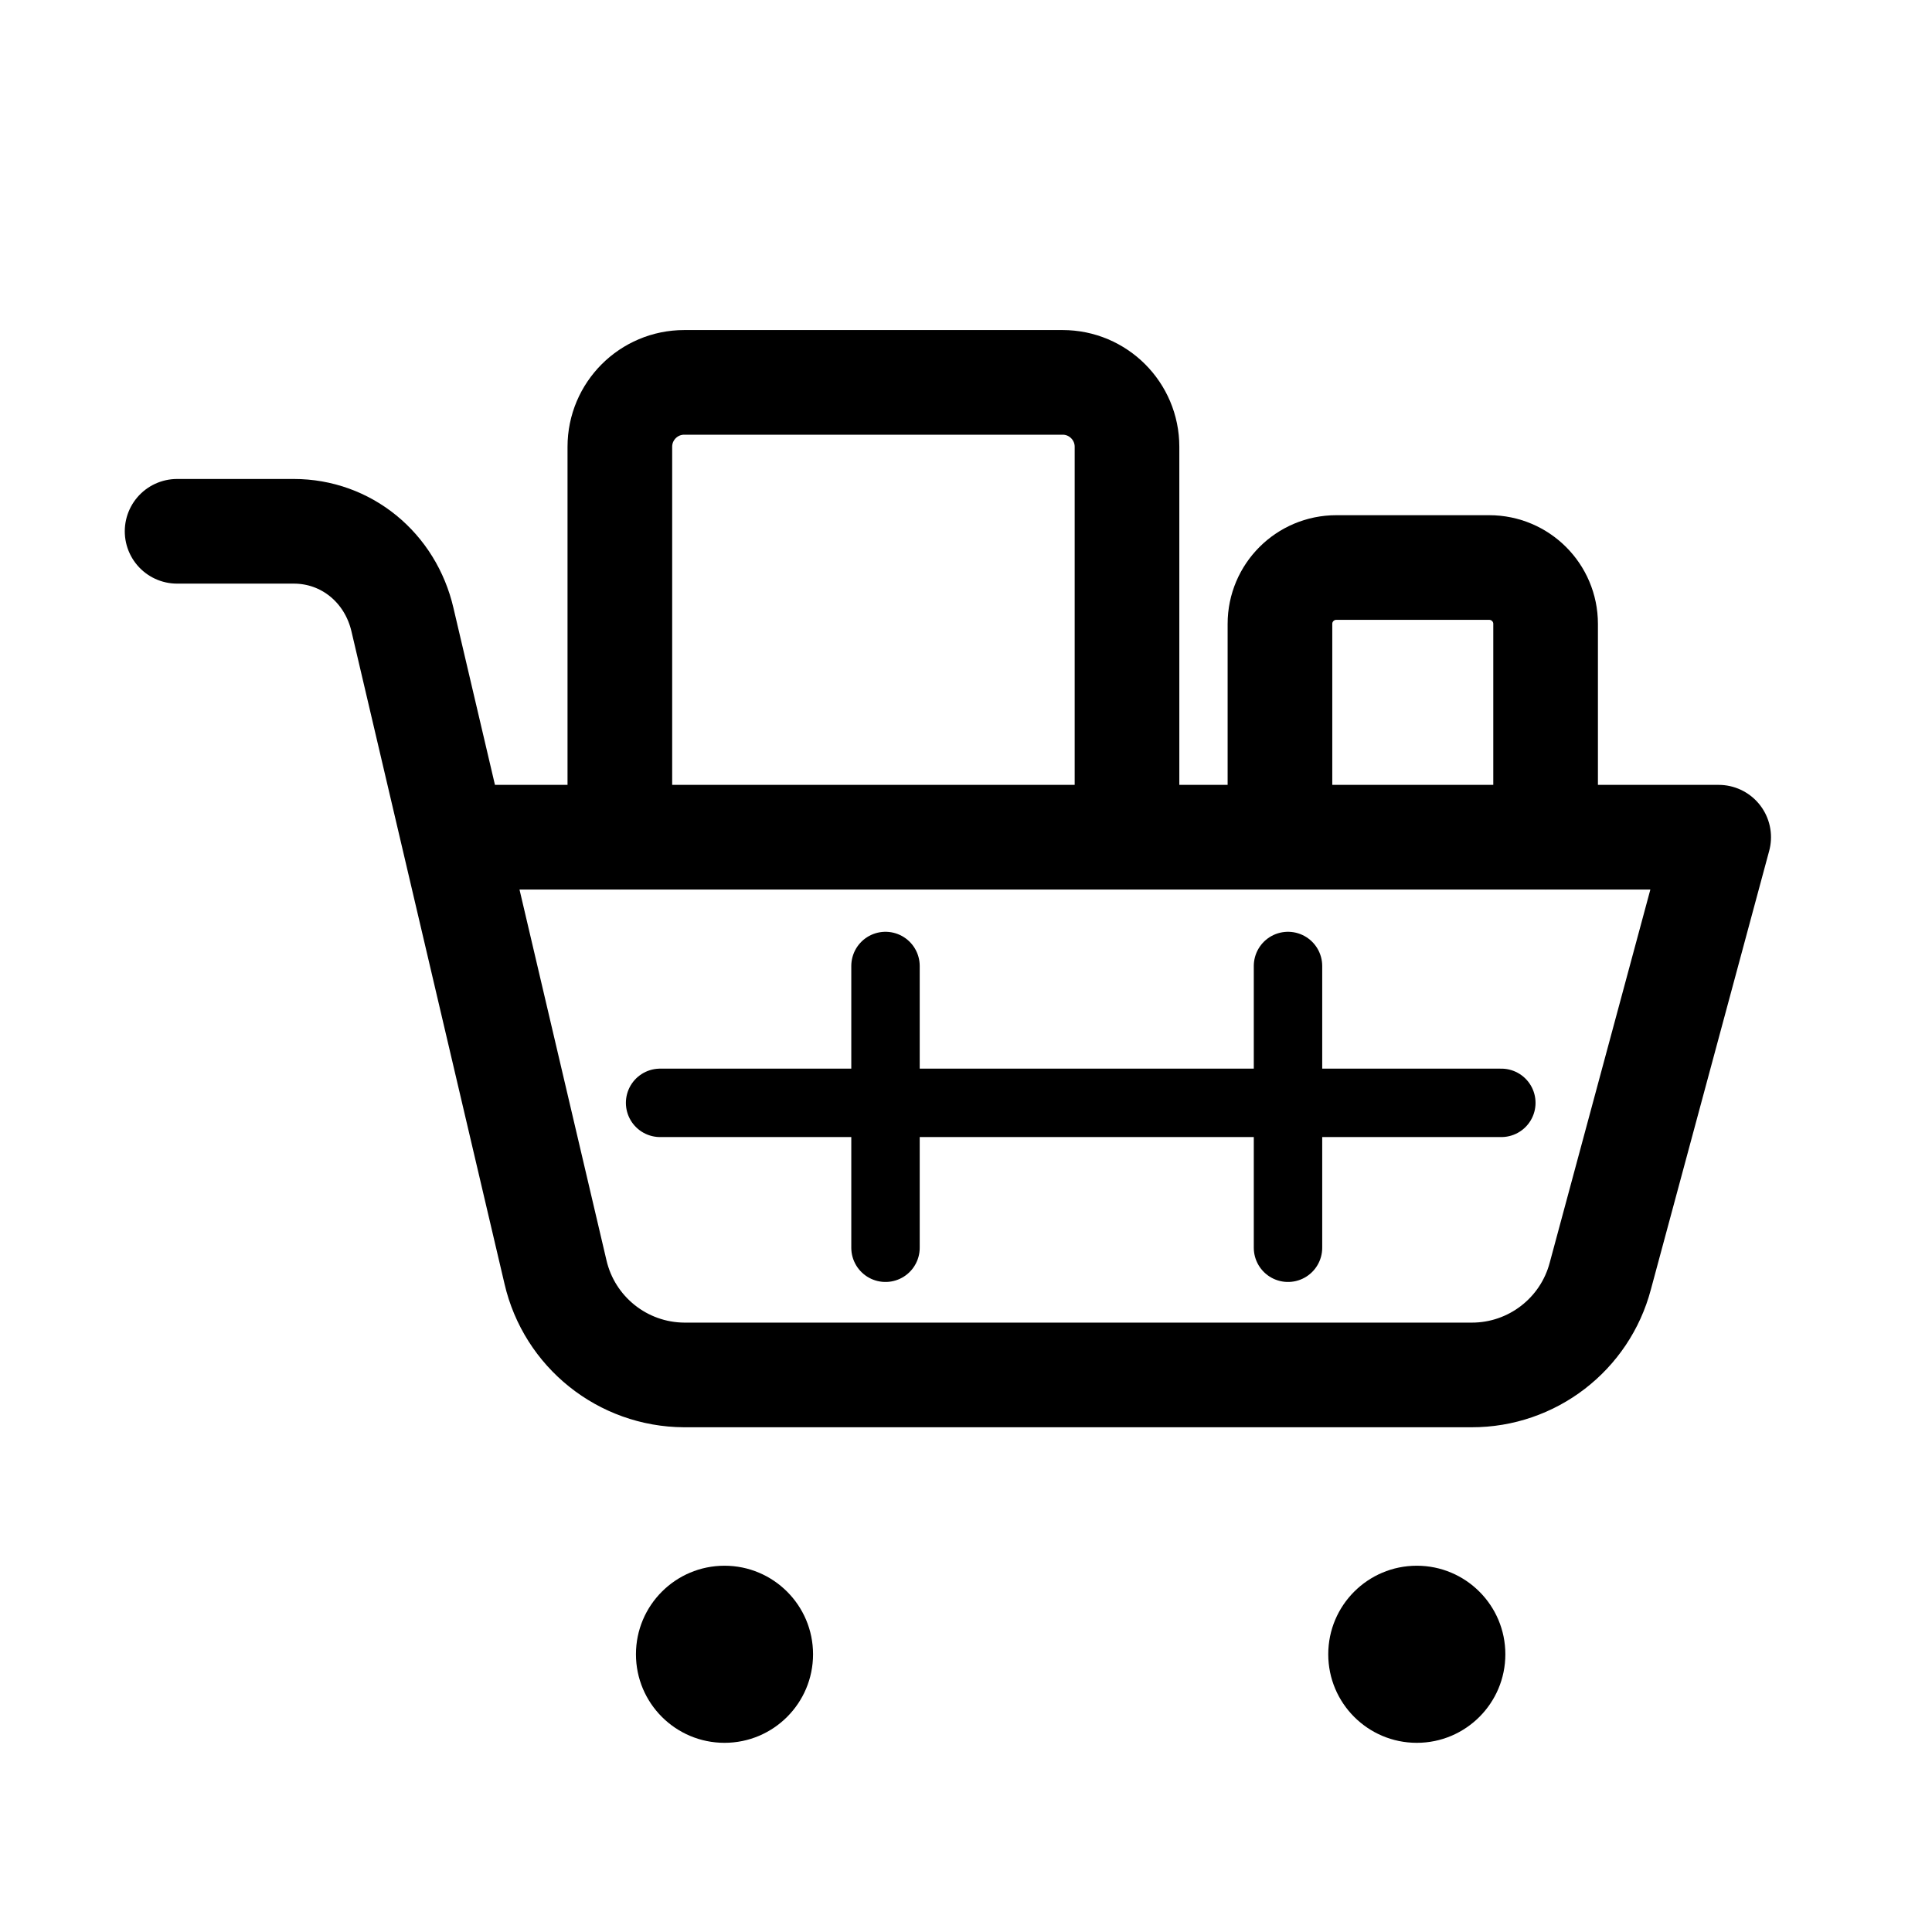
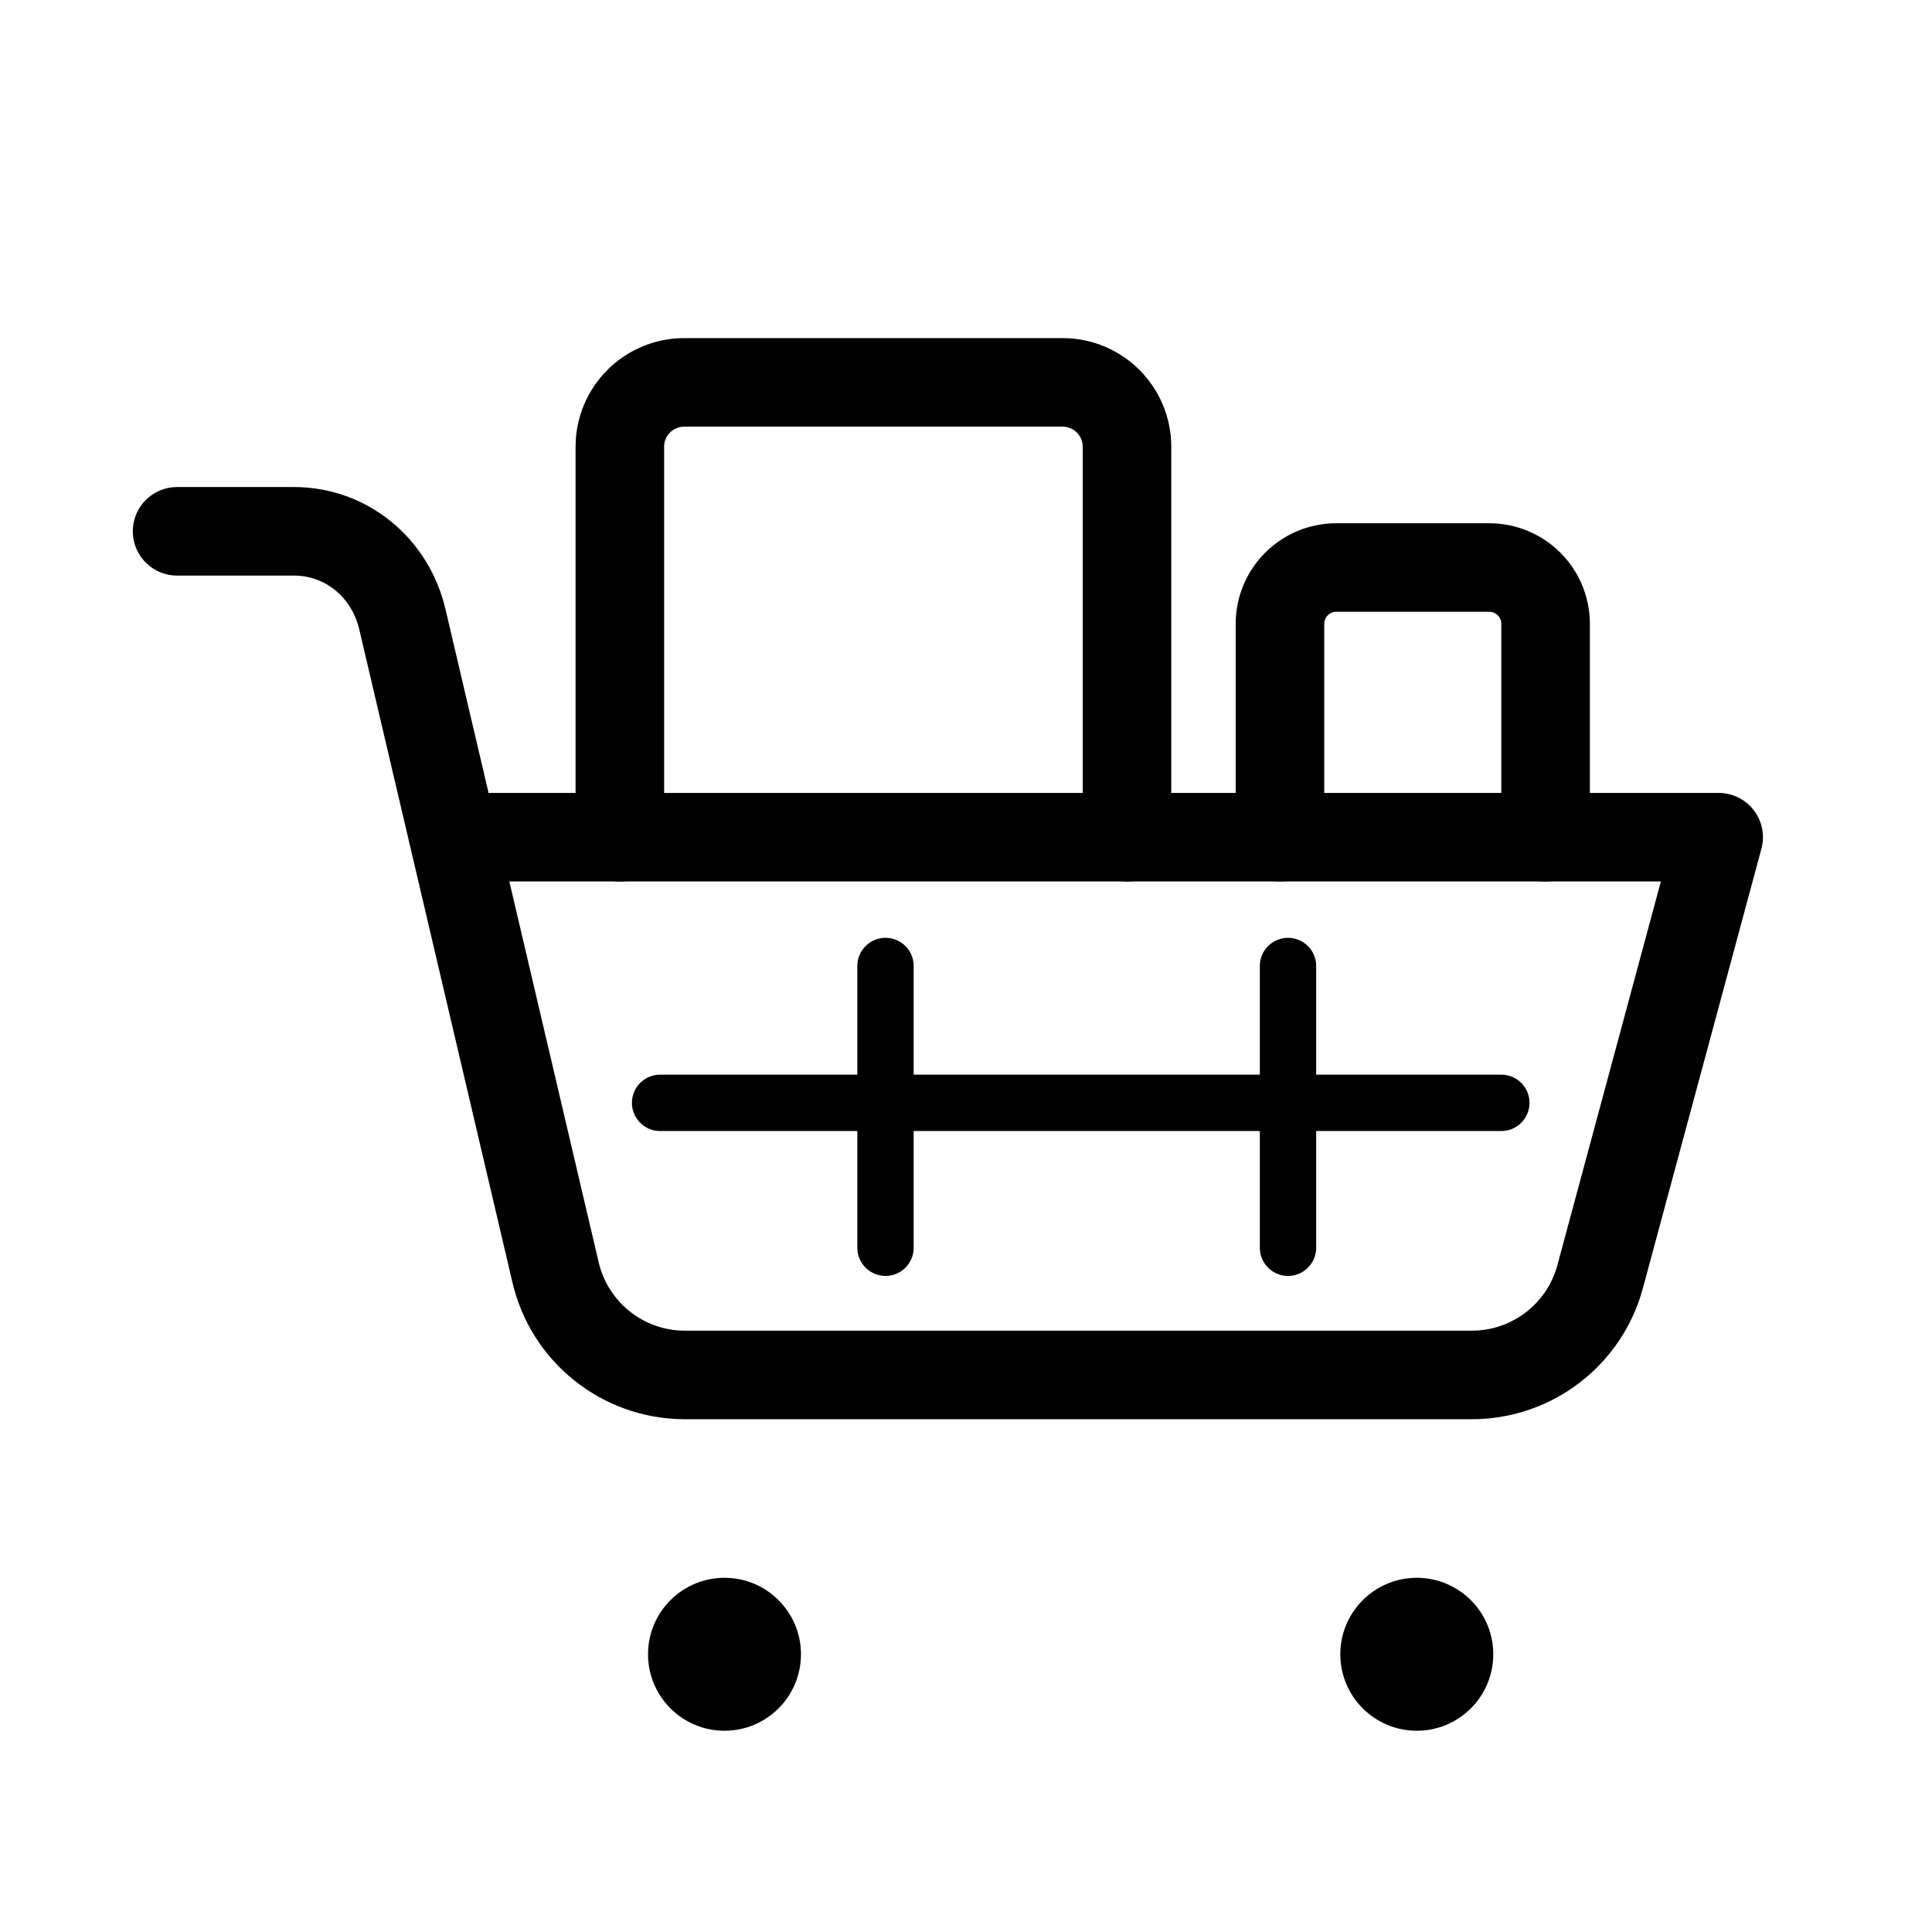
<svg xmlns="http://www.w3.org/2000/svg" width="28" height="28" viewBox="0 0 24 24">
-   <g fill="none" stroke="#000" stroke-width="1.3" stroke-linecap="round" stroke-linejoin="round">
+   <g fill="none" stroke="#000" stroke-width="1.1" stroke-linecap="round" stroke-linejoin="round">
    <path d="M7.7 10.4V5.55a.8.8 0 0 1 .8-.8h4.7a.8.8 0 0 1 .8.8v4.85" />
    <path d="M15.9 10.4V7.75a.7.7 0 0 1 .7-.7h1.9a.7.7 0 0 1 .7.7v2.65" />
    <path d="M2.2 6.6h1.45c.65 0 1.2.45 1.35 1.1l1.9 8.1a1.65 1.65 0 0 0 1.6 1.28h9.78a1.65 1.65 0 0 0 1.6-1.23l1.47-5.45H5.64" />
-     <path d="M8.2 13.7h10.45M11 12v3.5m5-3.5v3.5" stroke-width=".85" />
+     <path d="M8.2 13.7h10.45M11 12v3.5m5-3.5v3.5" stroke-width=".7" />
  </g>
  <g fill="#000">
-     <circle cx="9" cy="20.55" r="1.1" />
-     <circle cx="17.6" cy="20.55" r="1.1" />
+     <circle cx="9" cy="20.55" r="0.95" />
+     <circle cx="17.6" cy="20.55" r="0.95" />
  </g>
</svg>
